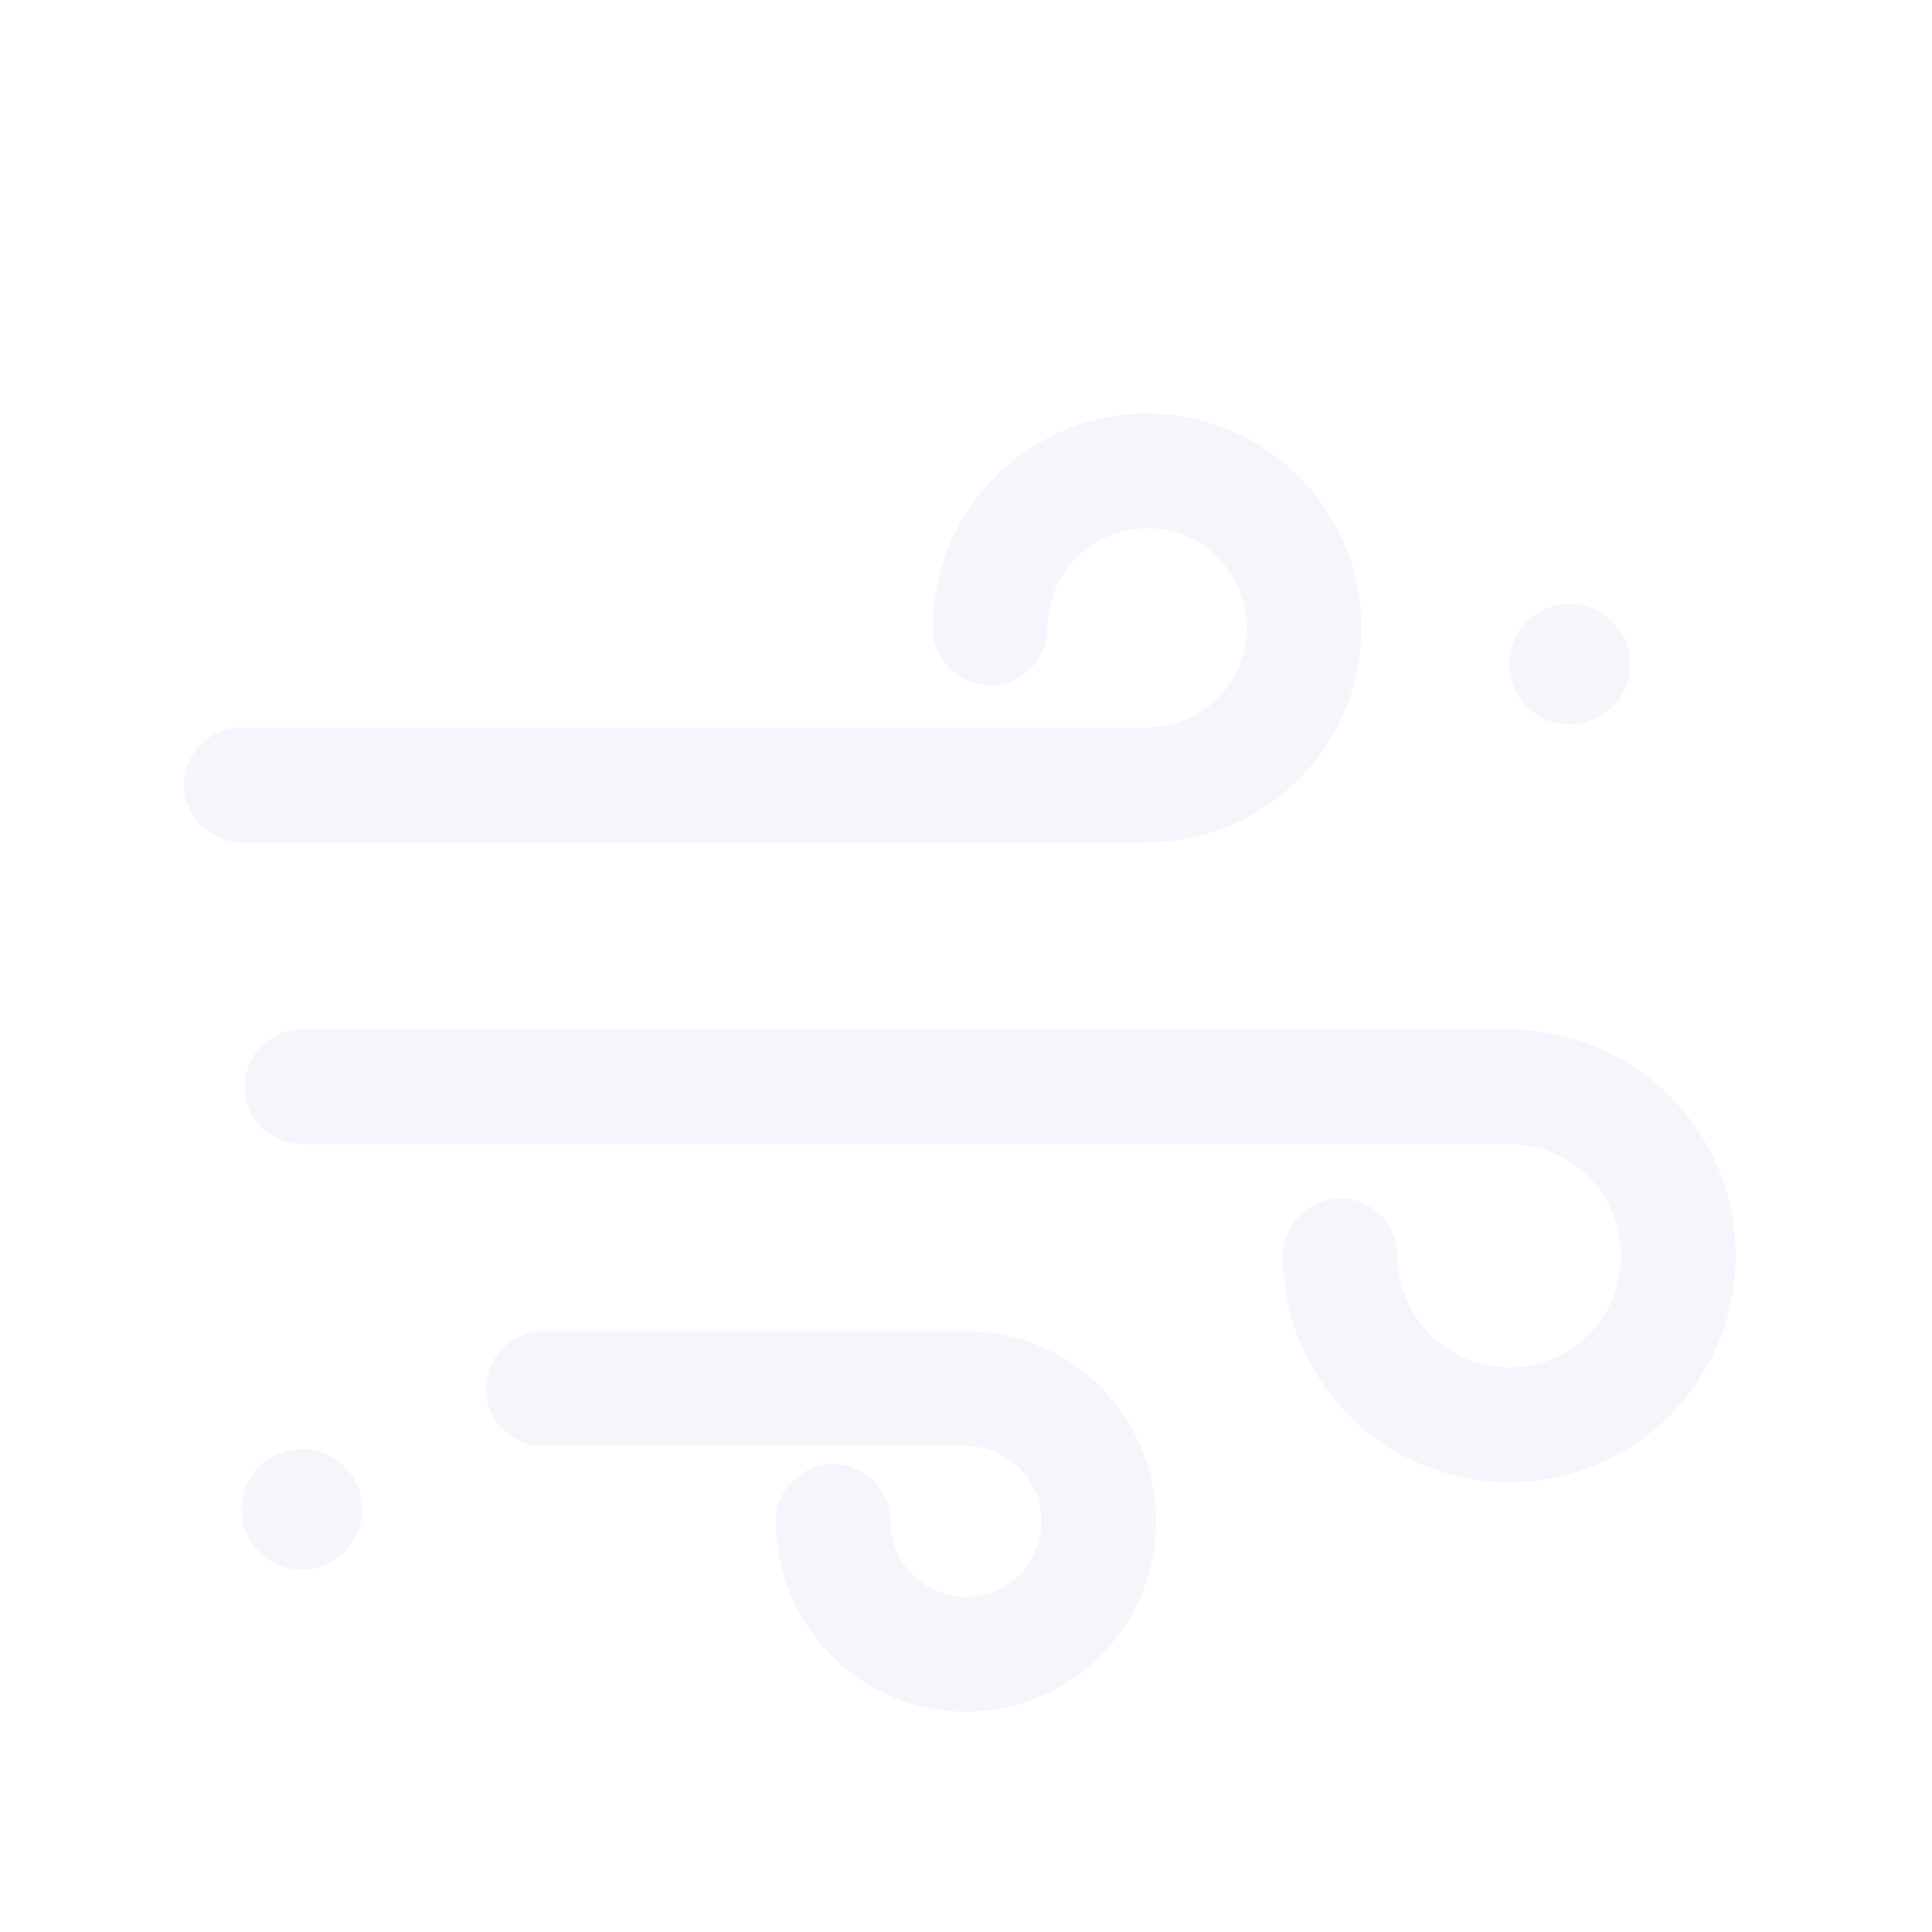
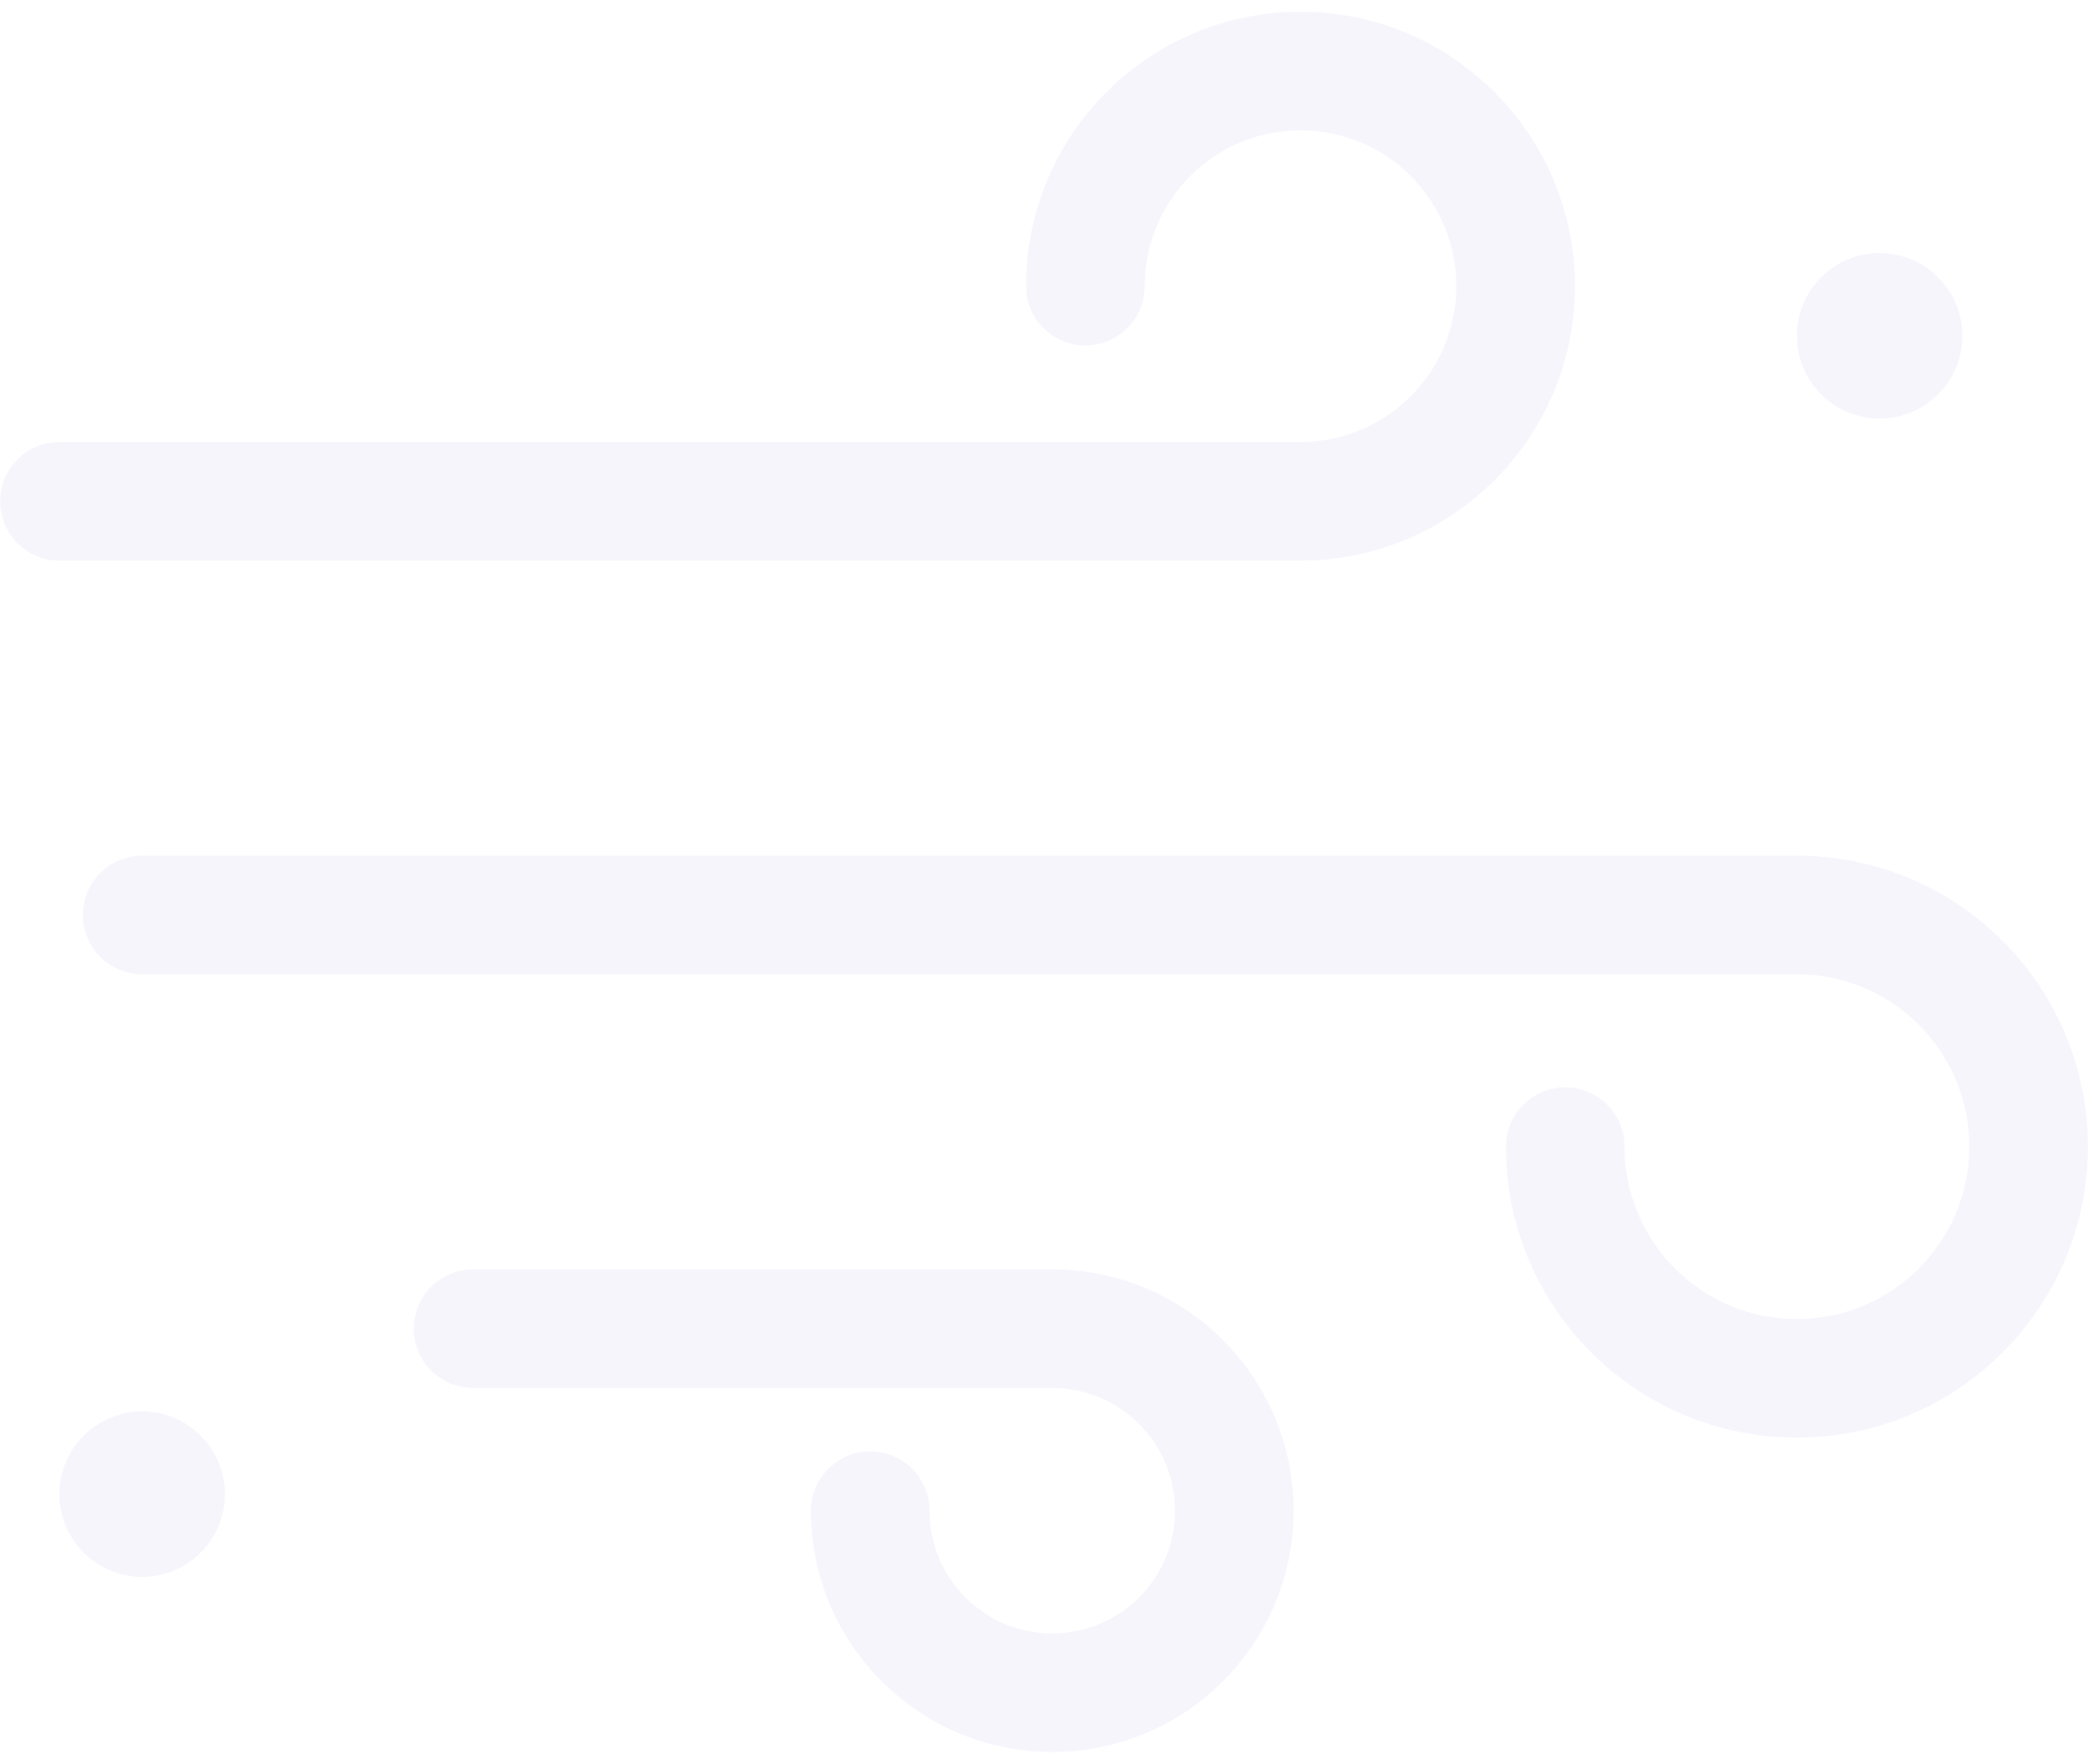
- <svg xmlns="http://www.w3.org/2000/svg" width="32" height="32" viewBox="0 0 32 32">
-   <g fill="none" stroke="#F6F5FC" stroke-width="1.9" stroke-linecap="round" stroke-linejoin="round">
+ <svg xmlns="http://www.w3.org/2000/svg" width="52.8" height="44.6" viewBox="0 0 52.8 44.6">
+   <g fill="none" stroke="#F6F5FC" stroke-width="1.434" stroke-linecap="round" stroke-linejoin="round" transform="translate(-6.86574 -14.52246) scale(2.092185)">
    <path d="M4 13h15a2.6 2.6 0 1 0-2.6-2.6M5 18h20a2.8 2.8 0 1 1-2.8 2.8M9 23h7a2.2 2.2 0 1 1-2.2 2.2" />
    <circle cx="5" cy="25" r="1" stroke="none" fill="#F6F5FC" />
    <circle cx="26" cy="11" r="1" stroke="none" fill="#F6F5FC" />
  </g>
</svg>
